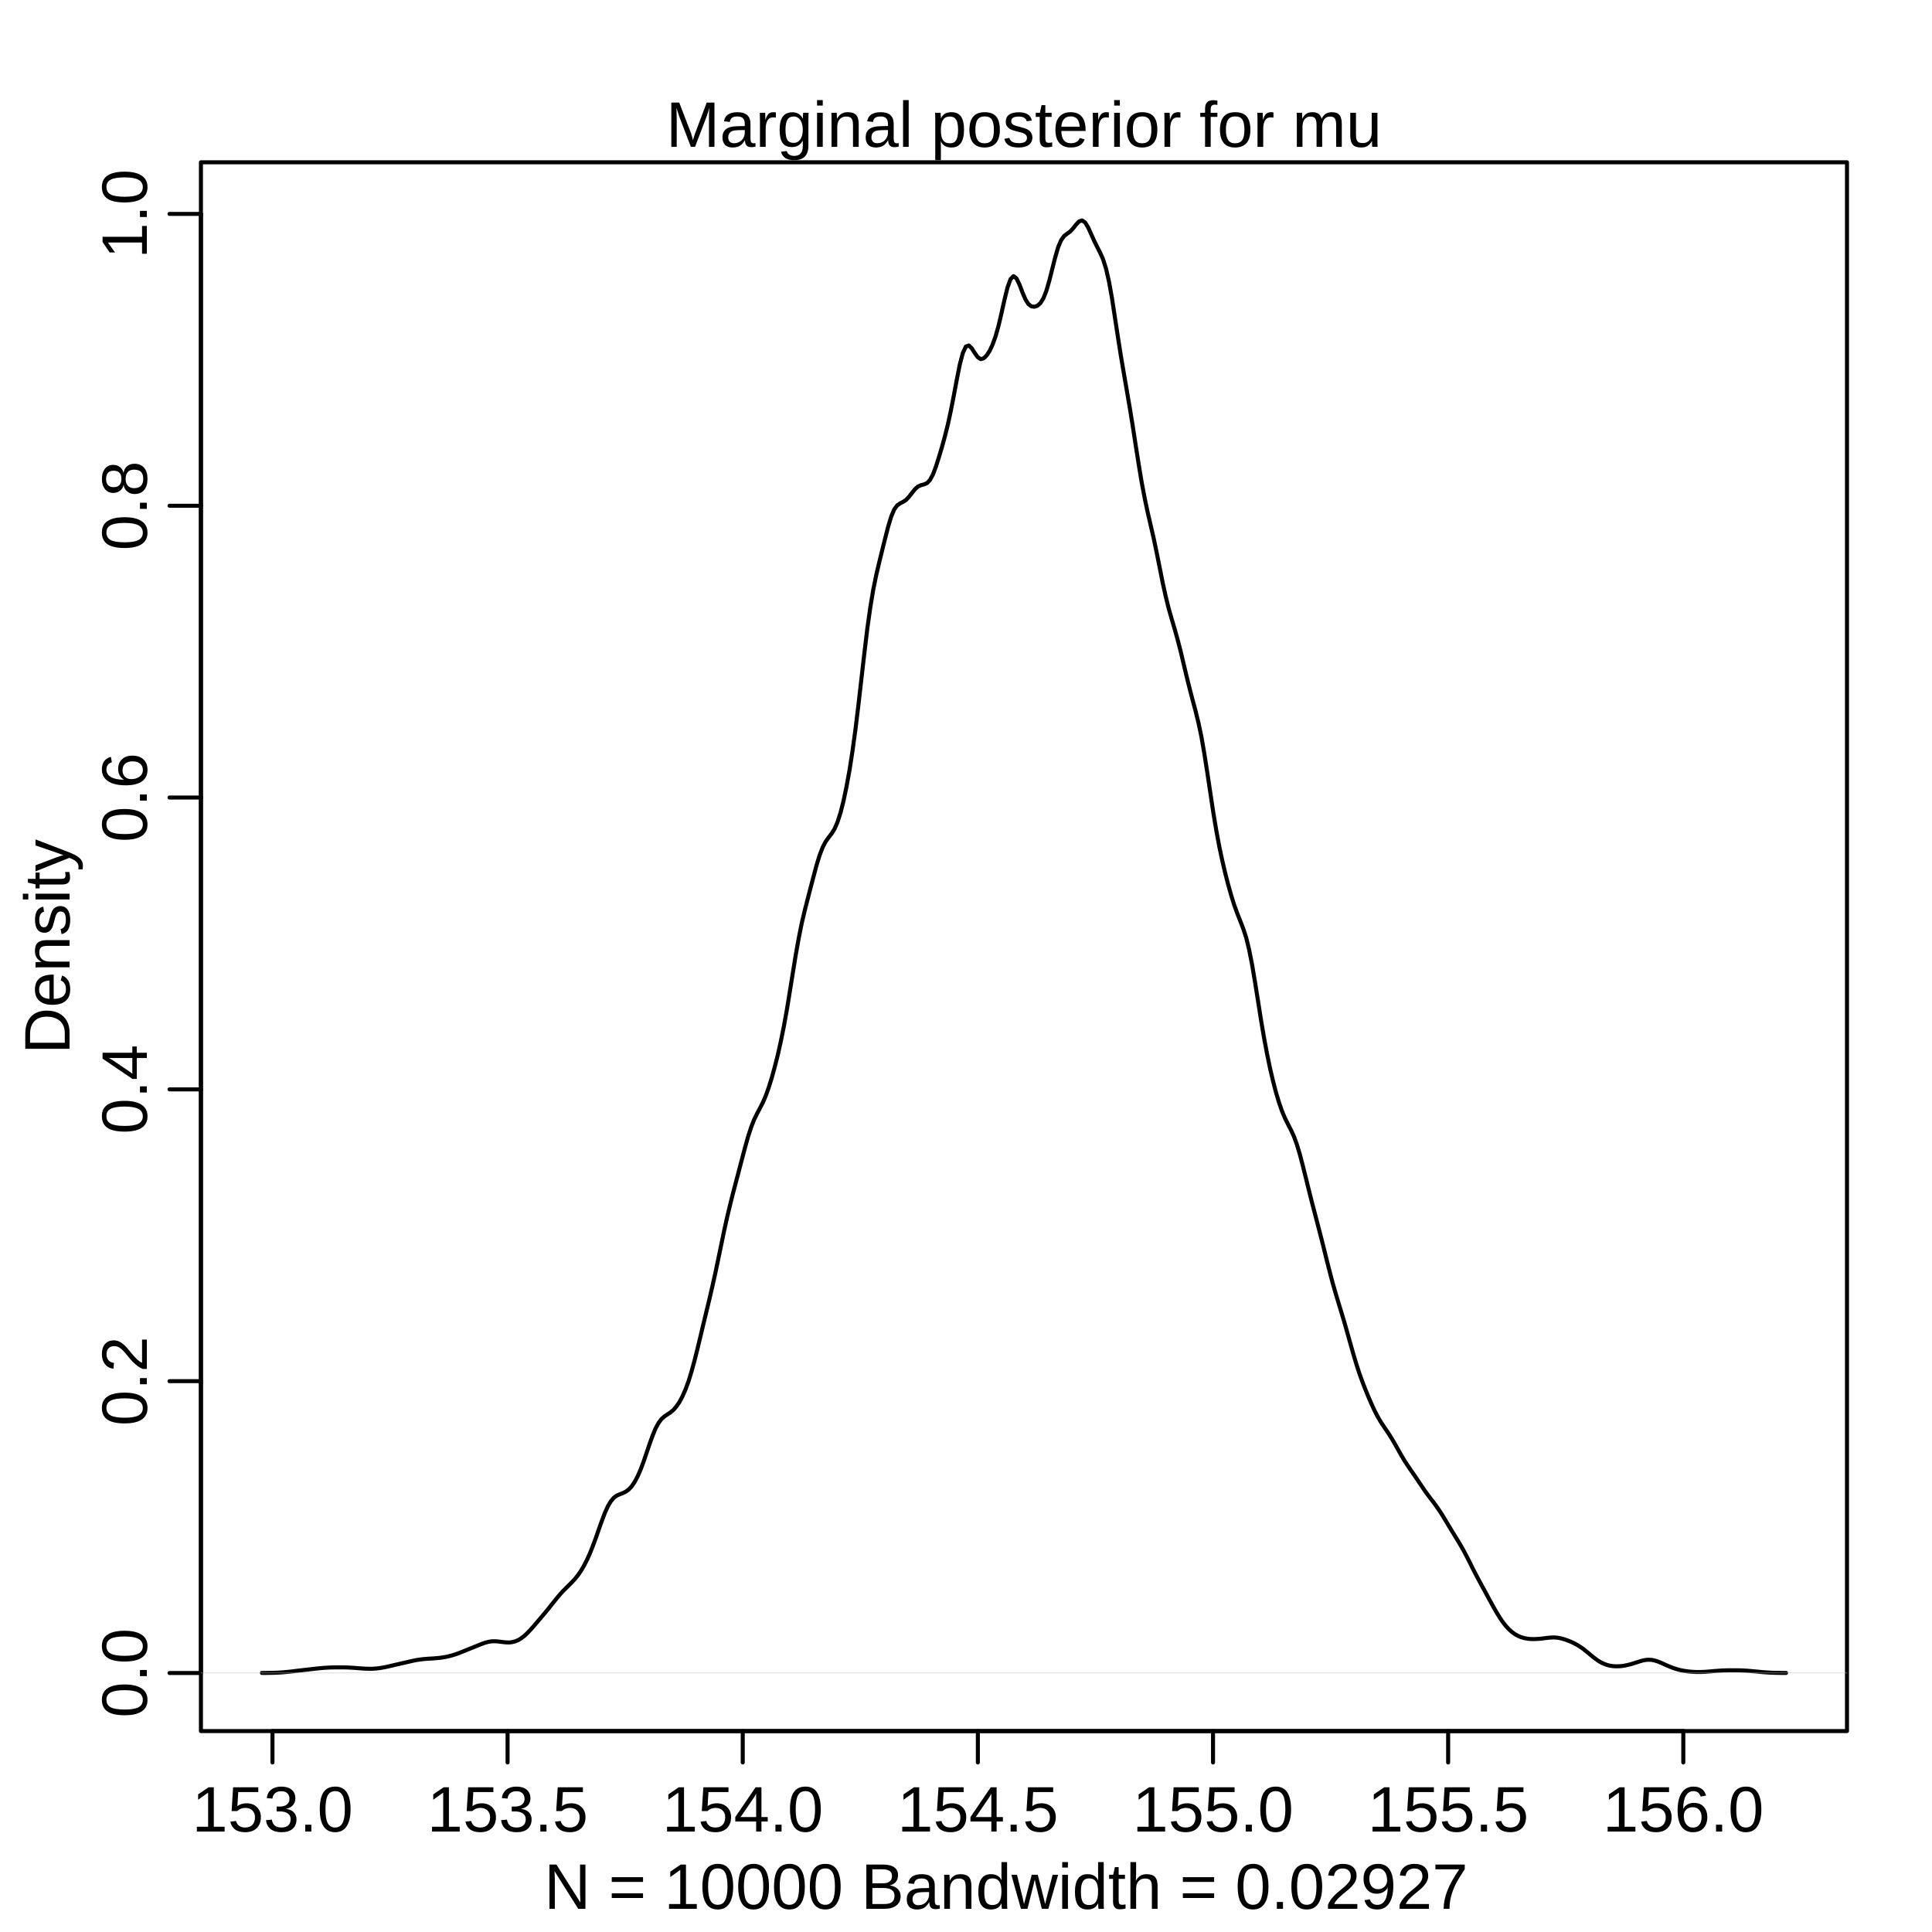
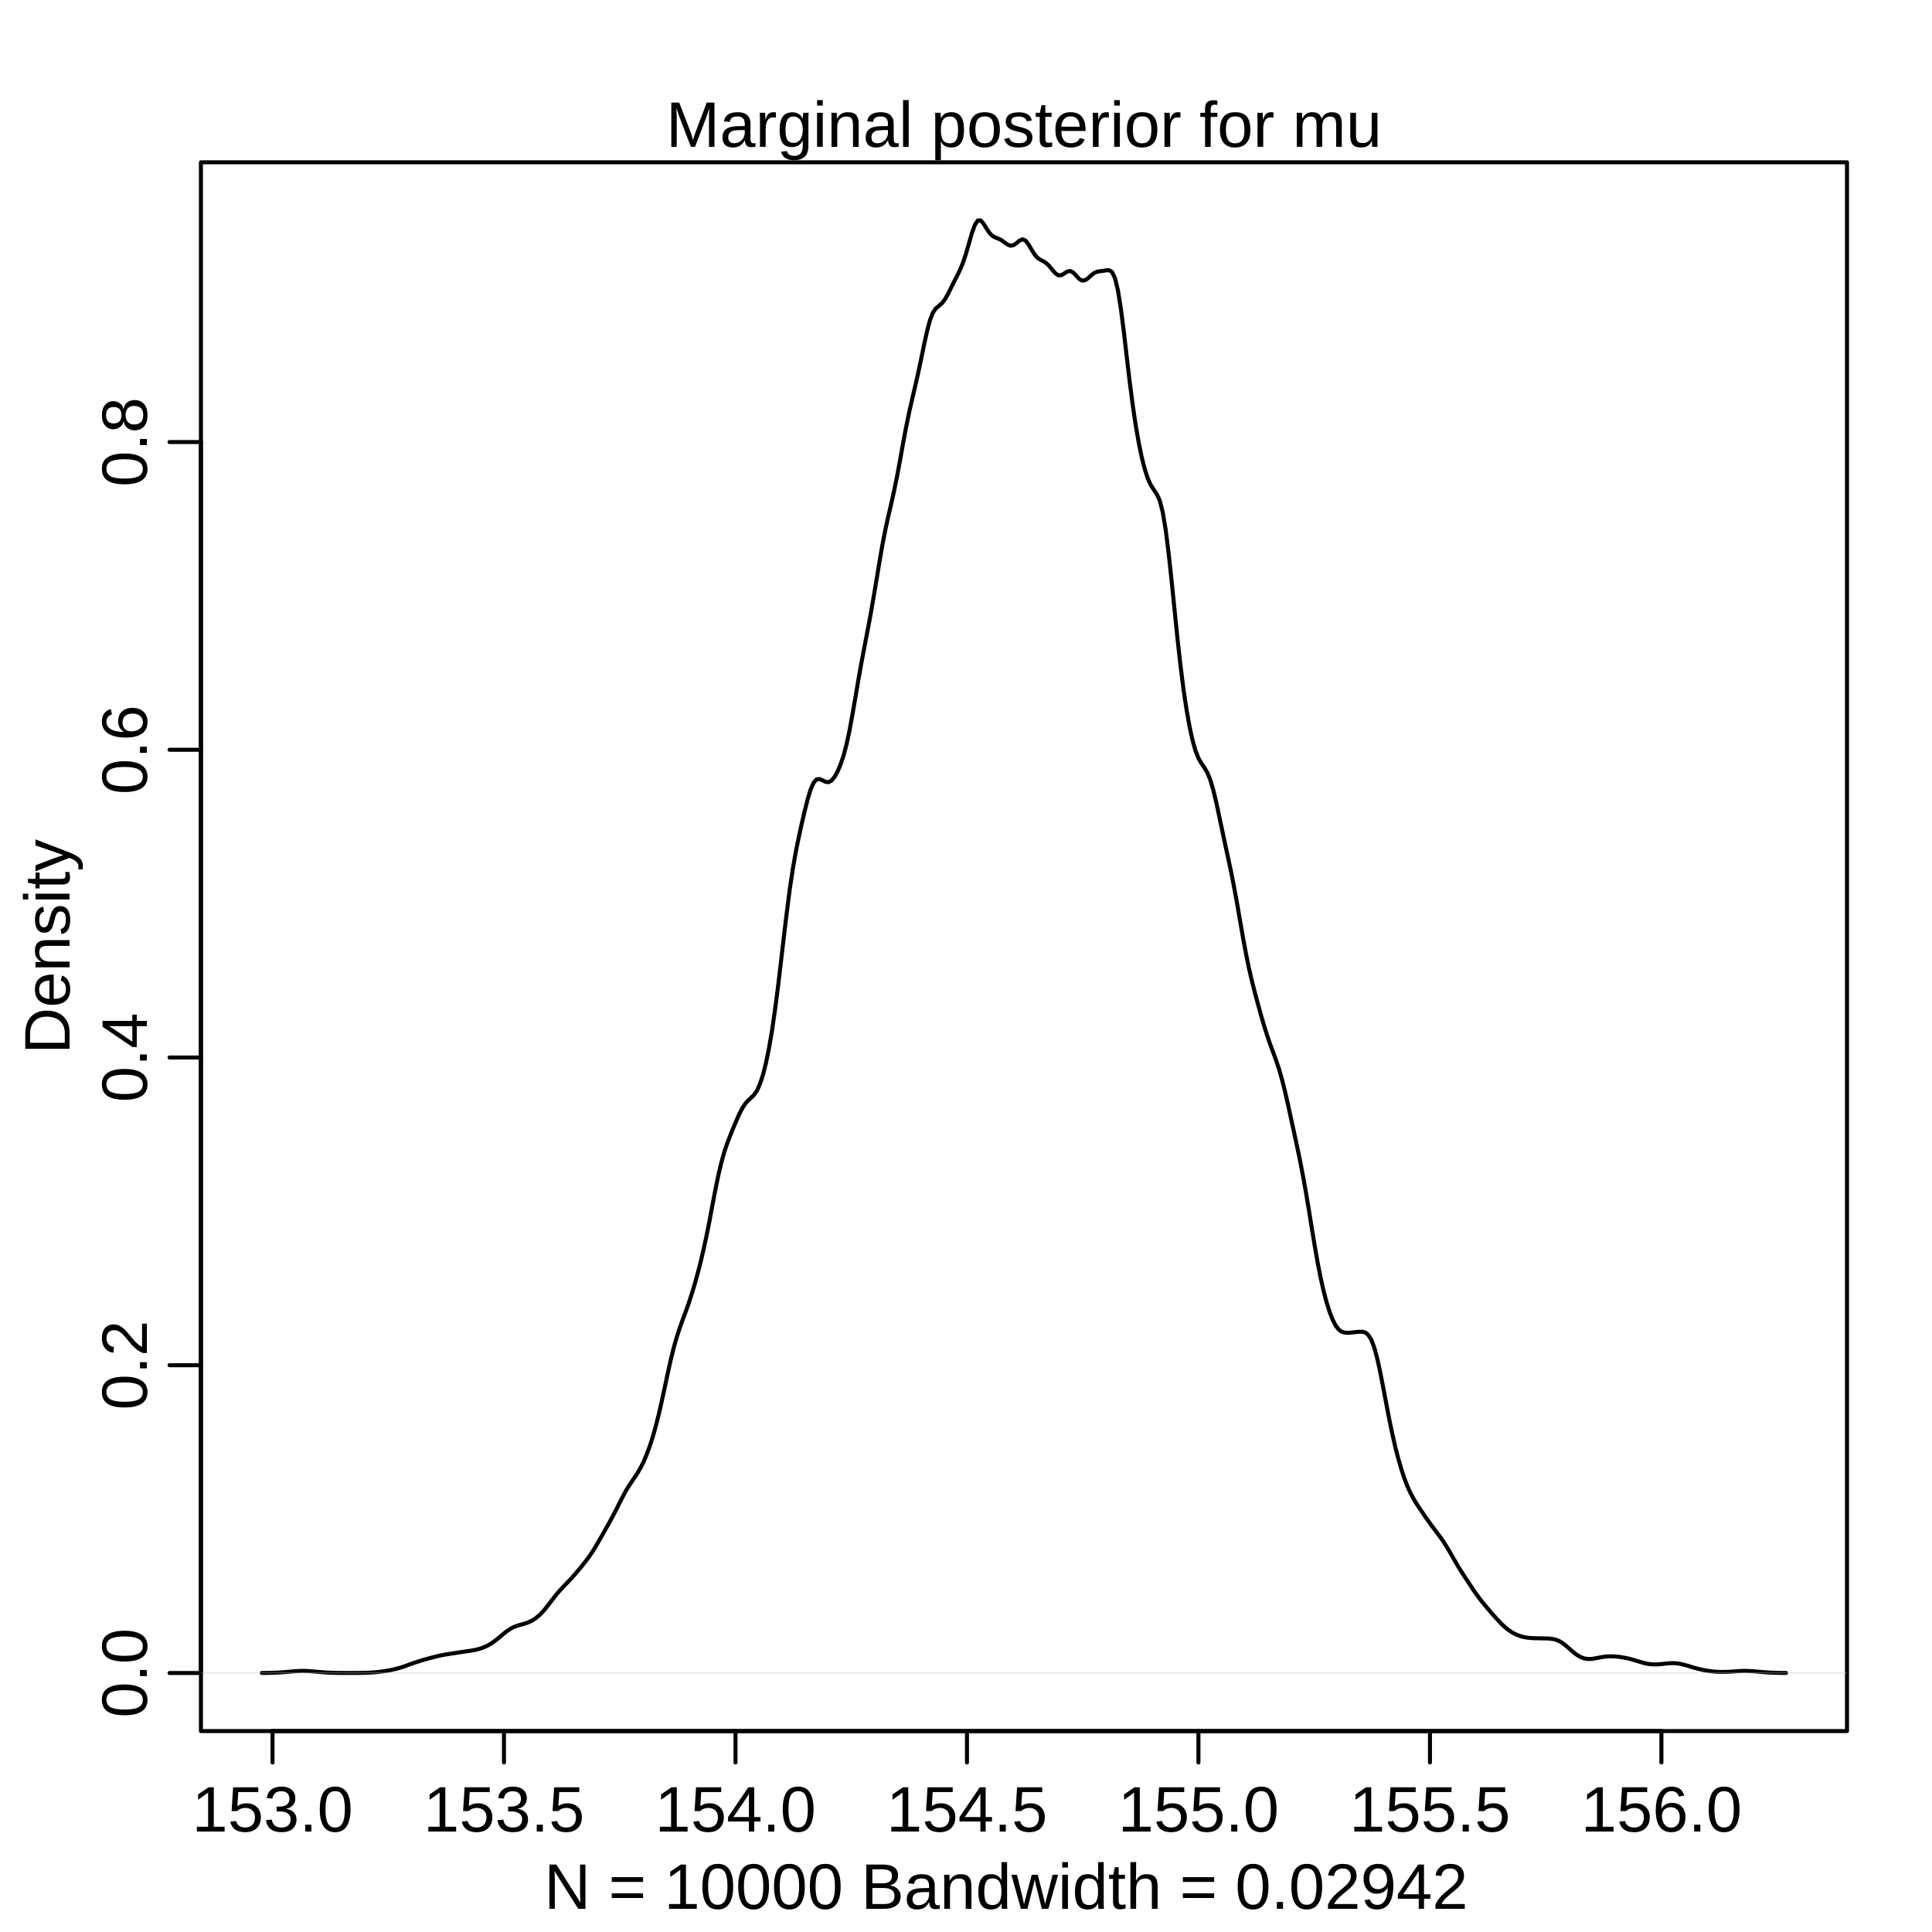
<svg xmlns="http://www.w3.org/2000/svg" viewBox="0 0 360.00 360.00">
  <defs>
    <style type="text/css">
    line, polyline, polygon, path, rect, circle {
      fill: none;
      stroke: #000000;
      stroke-linecap: round;
      stroke-linejoin: round;
      stroke-miterlimit: 10.00;
    }
  </style>
  </defs>
  <rect width="100%" height="100%" style="stroke: none; fill: #FFFFFF;" />
  <defs>
    <clipPath id="cpMzcuNDR8MzQ0LjE2fDMyMi41NnwzMC4yNA==">
      <rect x="37.44" y="30.24" width="306.72" height="292.32" />
    </clipPath>
  </defs>
-   <polyline points="48.80,311.73 49.36,311.73 49.91,311.72 50.47,311.71 51.02,311.70 51.58,311.68 52.13,311.65 52.69,311.61 53.25,311.56 53.80,311.51 54.36,311.45 54.91,311.38 55.47,311.31 56.03,311.25 56.58,311.18 57.14,311.12 57.69,311.06 58.25,310.99 58.80,310.93 59.36,310.87 59.92,310.82 60.47,310.77 61.03,310.74 61.58,310.71 62.14,310.70 62.69,310.69 63.25,310.69 63.81,310.69 64.36,310.70 64.92,310.72 65.47,310.75 66.03,310.78 66.58,310.83 67.14,310.87 67.70,310.91 68.25,310.94 68.81,310.95 69.36,310.95 69.92,310.91 70.48,310.86 71.03,310.78 71.59,310.68 72.14,310.57 72.70,310.44 73.25,310.31 73.81,310.18 74.37,310.05 74.92,309.92 75.48,309.80 76.03,309.67 76.59,309.54 77.14,309.42 77.70,309.31 78.26,309.23 78.81,309.16 79.37,309.11 79.92,309.07 80.48,309.04 81.03,309.00 81.59,308.95 82.15,308.89 82.70,308.80 83.26,308.70 83.81,308.57 84.37,308.42 84.93,308.24 85.48,308.04 86.04,307.82 86.59,307.60 87.15,307.37 87.70,307.15 88.26,306.92 88.82,306.70 89.37,306.47 89.93,306.26 90.48,306.07 91.04,305.93 91.59,305.84 92.15,305.82 92.71,305.85 93.26,305.92 93.82,305.99 94.37,306.04 94.93,306.05 95.48,305.98 96.04,305.83 96.60,305.59 97.15,305.25 97.71,304.82 98.26,304.30 98.82,303.71 99.38,303.09 99.93,302.44 100.49,301.79 101.04,301.14 101.60,300.48 102.15,299.80 102.71,299.10 103.27,298.40 103.82,297.71 104.38,297.06 104.93,296.45 105.49,295.89 106.04,295.35 106.60,294.79 107.16,294.18 107.71,293.49 108.27,292.68 108.82,291.73 109.38,290.65 109.94,289.41 110.49,288.02 111.05,286.51 111.60,284.92 112.16,283.35 112.71,281.90 113.27,280.67 113.83,279.73 114.38,279.08 114.94,278.68 115.49,278.43 116.05,278.22 116.60,277.95 117.16,277.54 117.72,276.94 118.27,276.12 118.83,275.07 119.38,273.80 119.94,272.31 120.49,270.69 121.05,269.04 121.61,267.49 122.16,266.16 122.72,265.13 123.27,264.40 123.83,263.91 124.39,263.54 124.94,263.18 125.50,262.70 126.05,262.06 126.61,261.24 127.16,260.20 127.72,258.94 128.28,257.43 128.83,255.65 129.39,253.62 129.94,251.42 130.50,249.11 131.05,246.79 131.61,244.47 132.17,242.15 132.72,239.78 133.28,237.28 133.83,234.65 134.39,231.95 134.94,229.30 135.50,226.77 136.06,224.43 136.61,222.24 137.17,220.12 137.72,218.02 138.28,215.89 138.84,213.78 139.39,211.81 139.95,210.09 140.50,208.67 141.06,207.52 141.61,206.49 142.17,205.39 142.73,204.08 143.28,202.52 143.84,200.72 144.39,198.71 144.95,196.49 145.50,194.02 146.06,191.25 146.62,188.16 147.17,184.79 147.73,181.30 148.28,177.90 148.84,174.78 149.39,172.04 149.95,169.66 150.51,167.48 151.06,165.34 151.62,163.21 152.17,161.16 152.73,159.35 153.29,157.89 153.84,156.83 154.40,156.05 154.95,155.34 155.51,154.45 156.06,153.18 156.62,151.44 157.18,149.23 157.73,146.60 158.29,143.54 158.84,140.00 159.40,135.93 159.95,131.38 160.51,126.51 161.07,121.63 161.62,117.07 162.18,113.10 162.73,109.81 163.29,107.08 163.85,104.70 164.40,102.45 164.96,100.22 165.51,98.08 166.07,96.24 166.62,94.93 167.18,94.17 167.74,93.78 168.29,93.51 168.85,93.13 169.40,92.54 169.96,91.82 170.51,91.14 171.07,90.65 171.63,90.40 172.18,90.26 172.74,90.02 173.29,89.43 173.85,88.39 174.40,86.92 174.96,85.17 175.52,83.29 176.07,81.29 176.63,79.06 177.18,76.51 177.74,73.64 178.30,70.65 178.85,67.89 179.41,65.78 179.96,64.59 180.52,64.37 181.07,64.90 181.63,65.78 182.19,66.55 182.74,66.92 183.30,66.77 183.85,66.23 184.41,65.37 184.96,64.19 185.52,62.64 186.08,60.64 186.63,58.27 187.19,55.77 187.74,53.55 188.30,52.01 188.85,51.45 189.41,51.88 189.97,53.03 190.52,54.49 191.08,55.79 191.63,56.66 192.19,57.08 192.75,57.16 193.30,56.97 193.86,56.49 194.41,55.60 194.97,54.21 195.52,52.31 196.08,50.09 196.64,47.88 197.19,46.01 197.75,44.71 198.30,43.96 198.86,43.54 199.41,43.14 199.97,42.54 200.53,41.83 201.08,41.25 201.64,41.07 202.19,41.45 202.75,42.36 203.30,43.57 203.86,44.82 204.42,45.96 204.97,47.04 205.53,48.29 206.08,50.02 206.64,52.45 207.20,55.56 207.75,59.15 208.31,62.82 208.86,66.32 209.42,69.60 209.97,72.79 210.53,76.06 211.09,79.51 211.64,83.10 212.20,86.65 212.75,89.96 213.31,92.90 213.86,95.50 214.42,97.90 214.98,100.34 215.53,102.97 216.09,105.76 216.64,108.53 217.20,111.07 217.75,113.31 218.31,115.28 218.87,117.17 219.42,119.14 219.98,121.29 220.53,123.61 221.09,125.96 221.65,128.22 222.20,130.34 222.76,132.42 223.31,134.66 223.87,137.30 224.42,140.48 224.98,144.06 225.54,147.81 226.09,151.46 226.65,154.80 227.20,157.76 227.76,160.38 228.31,162.74 228.87,164.90 229.43,166.88 229.98,168.64 230.54,170.18 231.09,171.57 231.65,173.01 232.21,174.73 232.76,176.98 233.32,179.81 233.87,183.09 234.43,186.61 234.98,190.11 235.54,193.41 236.10,196.39 236.65,199.05 237.21,201.43 237.76,203.55 238.32,205.42 238.87,207.01 239.43,208.34 239.99,209.46 240.54,210.53 241.10,211.74 241.65,213.25 242.21,215.10 242.76,217.21 243.32,219.46 243.88,221.72 244.43,223.92 244.99,226.06 245.54,228.17 246.10,230.32 246.66,232.54 247.21,234.77 247.77,236.97 248.32,239.06 248.88,241.00 249.43,242.84 249.99,244.67 250.55,246.55 251.10,248.50 251.66,250.48 252.21,252.43 252.77,254.28 253.32,255.97 253.88,257.52 254.44,258.96 254.99,260.30 255.55,261.58 256.10,262.78 256.66,263.87 257.21,264.83 257.77,265.68 258.33,266.50 258.88,267.33 259.44,268.23 259.99,269.19 260.55,270.18 261.11,271.17 261.66,272.10 262.22,272.96 262.77,273.78 263.33,274.57 263.88,275.38 264.44,276.21 265.00,277.05 265.55,277.86 266.11,278.62 266.66,279.35 267.22,280.07 267.77,280.83 268.33,281.65 268.89,282.53 269.44,283.45 270.00,284.38 270.55,285.30 271.11,286.20 271.66,287.10 272.22,288.04 272.78,289.03 273.33,290.08 273.89,291.18 274.44,292.29 275.00,293.37 275.56,294.43 276.11,295.45 276.67,296.47 277.22,297.49 277.78,298.51 278.33,299.52 278.89,300.49 279.45,301.40 280.00,302.22 280.56,302.93 281.11,303.54 281.67,304.05 282.22,304.46 282.78,304.78 283.34,305.03 283.89,305.20 284.45,305.32 285.00,305.39 285.56,305.42 286.12,305.41 286.67,305.38 287.23,305.33 287.78,305.26 288.34,305.19 288.89,305.14 289.45,305.11 290.01,305.14 290.56,305.22 291.12,305.35 291.67,305.52 292.23,305.72 292.78,305.95 293.34,306.21 293.90,306.51 294.45,306.86 295.01,307.25 295.56,307.69 296.12,308.15 296.67,308.61 297.23,309.05 297.79,309.45 298.34,309.78 298.90,310.04 299.45,310.24 300.01,310.38 300.57,310.46 301.12,310.49 301.68,310.48 302.23,310.44 302.79,310.35 303.34,310.23 303.90,310.09 304.46,309.92 305.01,309.74 305.57,309.56 306.12,309.41 306.68,309.30 307.23,309.27 307.79,309.30 308.35,309.42 308.90,309.59 309.46,309.82 310.01,310.06 310.57,310.32 311.12,310.55 311.68,310.77 312.24,310.96 312.79,311.12 313.35,311.25 313.90,311.35 314.46,311.43 315.02,311.49 315.57,311.53 316.13,311.55 316.68,311.55 317.24,311.54 317.79,311.51 318.35,311.47 318.91,311.42 319.46,311.37 320.02,311.33 320.57,311.29 321.13,311.26 321.68,311.24 322.24,311.23 322.80,311.23 323.35,311.23 323.91,311.24 324.46,311.25 325.02,311.28 325.57,311.31 326.13,311.36 326.69,311.41 327.24,311.46 327.80,311.51 328.35,311.57 328.91,311.61 329.47,311.65 330.02,311.68 330.58,311.70 331.13,311.71 331.69,311.72 332.24,311.73 332.80,311.73 " style="stroke-width: 0.75;" clip-path="url(#cpMzcuNDR8MzQ0LjE2fDMyMi41NnwzMC4yNA==)" />
+   <polyline points="48.80,311.73 49.36,311.73 49.91,311.72 50.47,311.71 51.02,311.69 51.58,311.67 52.13,311.64 52.69,311.60 53.25,311.56 53.80,311.51 54.36,311.46 54.91,311.41 55.47,311.38 56.03,311.35 56.58,311.35 57.14,311.36 57.69,311.39 58.25,311.44 58.80,311.49 59.36,311.54 59.92,311.58 60.47,311.63 61.03,311.66 61.58,311.69 62.14,311.70 62.69,311.72 63.25,311.72 63.81,311.73 64.36,311.73 64.92,311.73 65.47,311.73 66.03,311.73 66.58,311.73 67.14,311.72 67.70,311.71 68.25,311.70 68.81,311.67 69.36,311.64 69.92,311.60 70.48,311.55 71.03,311.48 71.59,311.40 72.14,311.31 72.70,311.21 73.25,311.09 73.81,310.96 74.37,310.81 74.92,310.64 75.48,310.45 76.03,310.25 76.59,310.05 77.14,309.85 77.70,309.67 78.26,309.49 78.81,309.32 79.37,309.16 79.92,309.01 80.48,308.86 81.03,308.72 81.59,308.58 82.15,308.46 82.70,308.35 83.26,308.26 83.81,308.17 84.37,308.08 84.93,308.00 85.48,307.91 86.04,307.83 86.59,307.75 87.15,307.67 87.70,307.58 88.26,307.49 88.82,307.37 89.37,307.23 89.93,307.04 90.48,306.81 91.04,306.53 91.59,306.19 92.15,305.80 92.71,305.37 93.26,304.91 93.82,304.44 94.37,304.00 94.93,303.62 95.48,303.30 96.04,303.05 96.60,302.86 97.15,302.71 97.71,302.55 98.26,302.37 98.82,302.13 99.38,301.83 99.93,301.45 100.49,300.98 101.04,300.42 101.60,299.78 102.15,299.08 102.71,298.35 103.27,297.63 103.82,296.94 104.38,296.30 104.93,295.71 105.49,295.13 106.04,294.55 106.60,293.95 107.16,293.32 107.71,292.67 108.27,292.00 108.82,291.31 109.38,290.59 109.94,289.82 110.49,288.98 111.05,288.08 111.60,287.13 112.16,286.16 112.71,285.18 113.27,284.19 113.83,283.18 114.38,282.14 114.94,281.06 115.49,279.95 116.05,278.86 116.60,277.84 117.16,276.92 117.72,276.08 118.27,275.27 118.83,274.42 119.38,273.46 119.94,272.35 120.49,271.04 121.05,269.54 121.61,267.82 122.16,265.87 122.72,263.68 123.27,261.27 123.83,258.70 124.39,256.07 124.94,253.56 125.50,251.29 126.05,249.32 126.61,247.60 127.16,246.05 127.72,244.55 128.28,242.99 128.83,241.31 129.39,239.49 129.94,237.51 130.50,235.37 131.05,233.03 131.61,230.47 132.17,227.68 132.72,224.73 133.28,221.81 133.83,219.09 134.39,216.72 134.94,214.73 135.50,213.07 136.06,211.61 136.61,210.24 137.17,208.92 137.72,207.67 138.28,206.57 138.84,205.70 139.39,205.06 139.95,204.56 140.50,204.01 141.06,203.21 141.61,201.98 142.17,200.28 142.73,198.07 143.28,195.36 143.84,192.12 144.39,188.33 144.95,184.05 145.50,179.39 146.06,174.57 146.62,169.90 147.17,165.63 147.73,161.92 148.28,158.76 148.84,156.00 149.39,153.48 149.95,151.09 150.51,148.89 151.06,147.07 151.62,145.82 152.17,145.22 152.73,145.16 153.29,145.41 153.84,145.69 154.40,145.74 154.95,145.44 155.51,144.77 156.06,143.77 156.62,142.46 157.18,140.82 157.73,138.74 158.29,136.15 158.84,133.15 159.40,129.90 159.95,126.64 160.51,123.52 161.07,120.57 161.62,117.70 162.18,114.74 162.73,111.58 163.29,108.24 163.85,104.86 164.40,101.65 164.96,98.78 165.51,96.24 166.07,93.86 166.62,91.38 167.18,88.62 167.74,85.60 168.29,82.51 168.85,79.55 169.40,76.86 169.96,74.41 170.51,72.05 171.07,69.60 171.63,66.96 172.18,64.25 172.74,61.72 173.29,59.65 173.85,58.24 174.40,57.45 174.96,56.99 175.52,56.50 176.07,55.79 176.63,54.81 177.18,53.69 177.74,52.56 178.30,51.48 178.85,50.35 179.41,49.02 179.96,47.38 180.52,45.47 181.07,43.53 181.63,41.96 182.19,41.08 182.74,41.07 183.30,41.72 183.85,42.63 184.41,43.45 184.96,43.99 185.52,44.28 186.08,44.49 186.63,44.77 187.19,45.17 187.74,45.57 188.30,45.79 188.85,45.69 189.41,45.31 189.97,44.84 190.52,44.59 191.08,44.81 191.63,45.52 192.19,46.46 192.75,47.36 193.30,48.02 193.86,48.41 194.41,48.68 194.97,49.04 195.52,49.58 196.08,50.27 196.64,50.91 197.19,51.29 197.75,51.28 198.30,50.97 198.86,50.60 199.41,50.49 199.97,50.78 200.53,51.36 201.08,51.95 201.64,52.28 202.19,52.22 202.75,51.84 203.30,51.33 203.86,50.89 204.42,50.63 204.97,50.54 205.53,50.47 206.08,50.38 206.64,50.34 207.20,50.66 207.75,51.79 208.31,54.09 208.86,57.55 209.42,61.89 209.97,66.65 210.53,71.35 211.09,75.64 211.64,79.38 212.20,82.55 212.75,85.22 213.31,87.41 213.86,89.13 214.42,90.36 214.98,91.24 215.53,92.03 216.09,93.24 216.64,95.36 217.20,98.64 217.75,103.02 218.31,108.21 218.87,113.73 219.42,119.14 219.98,124.11 220.53,128.48 221.09,132.22 221.65,135.36 222.20,137.90 222.76,139.87 223.31,141.27 223.87,142.25 224.42,143.04 224.98,143.99 225.54,145.36 226.09,147.25 226.65,149.58 227.20,152.18 227.76,154.83 228.31,157.43 228.87,159.99 229.43,162.63 229.98,165.45 230.54,168.50 231.09,171.70 231.65,174.90 232.21,177.90 232.76,180.58 233.32,182.95 233.87,185.13 234.43,187.20 234.98,189.20 235.54,191.12 236.10,192.90 236.65,194.51 237.21,196.01 237.76,197.52 238.32,199.18 238.87,201.11 239.43,203.33 239.99,205.77 240.54,208.32 241.10,210.87 241.65,213.43 242.21,216.09 242.76,218.94 243.32,222.05 243.88,225.38 244.43,228.82 244.99,232.20 245.54,235.36 246.10,238.19 246.66,240.64 247.21,242.74 247.77,244.49 248.32,245.91 248.88,246.99 249.43,247.72 249.99,248.13 250.55,248.31 251.10,248.35 251.66,248.32 252.21,248.26 252.77,248.20 253.32,248.15 253.88,248.15 254.44,248.31 254.99,248.78 255.55,249.70 256.10,251.18 256.66,253.25 257.21,255.81 257.77,258.69 258.33,261.65 258.88,264.52 259.44,267.19 259.99,269.62 260.55,271.79 261.11,273.71 261.66,275.40 262.22,276.86 262.77,278.10 263.33,279.16 263.88,280.09 264.44,280.94 265.00,281.76 265.55,282.58 266.11,283.37 266.66,284.14 267.22,284.88 267.77,285.61 268.33,286.35 268.89,287.14 269.44,288.01 270.00,288.93 270.55,289.89 271.11,290.86 271.66,291.81 272.22,292.71 272.78,293.58 273.33,294.43 273.89,295.27 274.44,296.10 275.00,296.91 275.56,297.68 276.11,298.40 276.67,299.09 277.22,299.74 277.78,300.39 278.33,301.02 278.89,301.64 279.45,302.24 280.00,302.80 280.56,303.31 281.11,303.74 281.67,304.12 282.22,304.43 282.78,304.68 283.34,304.88 283.89,305.03 284.45,305.13 285.00,305.20 285.56,305.24 286.12,305.26 286.67,305.27 287.23,305.28 287.78,305.29 288.34,305.30 288.89,305.34 289.45,305.42 290.01,305.57 290.56,305.80 291.12,306.14 291.67,306.56 292.23,307.03 292.78,307.52 293.34,307.99 293.90,308.40 294.45,308.73 295.01,308.96 295.56,309.09 296.12,309.13 296.67,309.10 297.23,309.01 297.79,308.91 298.34,308.80 298.90,308.71 299.45,308.65 300.01,308.63 300.57,308.64 301.12,308.67 301.68,308.73 302.23,308.81 302.79,308.91 303.34,309.02 303.90,309.16 304.46,309.32 305.01,309.49 305.57,309.66 306.12,309.82 306.68,309.96 307.23,310.06 307.79,310.12 308.35,310.14 308.90,310.13 309.46,310.08 310.01,310.03 310.57,309.96 311.12,309.92 311.68,309.90 312.24,309.92 312.79,309.99 313.35,310.09 313.90,310.23 314.46,310.39 315.02,310.56 315.57,310.73 316.13,310.88 316.68,311.02 317.24,311.14 317.79,311.25 318.35,311.34 318.91,311.42 319.46,311.48 320.02,311.52 320.57,311.54 321.13,311.54 321.68,311.53 322.24,311.50 322.80,311.47 323.35,311.43 323.91,311.39 324.46,311.36 325.02,311.35 325.57,311.35 326.13,311.38 326.69,311.41 327.24,311.46 327.80,311.51 328.35,311.56 328.91,311.60 329.47,311.64 330.02,311.67 330.58,311.69 331.13,311.71 331.69,311.72 332.24,311.73 332.80,311.73 " style="stroke-width: 0.75;" clip-path="url(#cpMzcuNDR8MzQ0LjE2fDMyMi41NnwzMC4yNA==)" />
  <defs>
    <clipPath id="cpMC4wMHwzNjAuMDB8MzYwLjAwfDAuMDA=">
      <rect x="0.00" y="0.00" width="360.00" height="360.00" />
    </clipPath>
  </defs>
-   <line x1="50.77" y1="322.56" x2="313.66" y2="322.56" style="stroke-width: 0.75;" clip-path="url(#cpMC4wMHwzNjAuMDB8MzYwLjAwfDAuMDA=)" />
-   <line x1="50.77" y1="322.56" x2="50.77" y2="328.41" style="stroke-width: 0.75;" clip-path="url(#cpMC4wMHwzNjAuMDB8MzYwLjAwfDAuMDA=)" />
-   <line x1="94.58" y1="322.56" x2="94.58" y2="328.41" style="stroke-width: 0.75;" clip-path="url(#cpMC4wMHwzNjAuMDB8MzYwLjAwfDAuMDA=)" />
-   <line x1="138.40" y1="322.56" x2="138.40" y2="328.41" style="stroke-width: 0.75;" clip-path="url(#cpMC4wMHwzNjAuMDB8MzYwLjAwfDAuMDA=)" />
-   <line x1="182.21" y1="322.56" x2="182.21" y2="328.41" style="stroke-width: 0.75;" clip-path="url(#cpMC4wMHwzNjAuMDB8MzYwLjAwfDAuMDA=)" />
-   <line x1="226.03" y1="322.56" x2="226.03" y2="328.41" style="stroke-width: 0.75;" clip-path="url(#cpMC4wMHwzNjAuMDB8MzYwLjAwfDAuMDA=)" />
-   <line x1="269.84" y1="322.56" x2="269.84" y2="328.41" style="stroke-width: 0.75;" clip-path="url(#cpMC4wMHwzNjAuMDB8MzYwLjAwfDAuMDA=)" />
-   <line x1="313.66" y1="322.56" x2="313.66" y2="328.41" style="stroke-width: 0.75;" clip-path="url(#cpMC4wMHwzNjAuMDB8MzYwLjAwfDAuMDA=)" />
+   <line x1="50.78" y1="322.56" x2="309.58" y2="322.56" style="stroke-width: 0.75;" clip-path="url(#cpMC4wMHwzNjAuMDB8MzYwLjAwfDAuMDA=)" />
+   <line x1="50.78" y1="322.56" x2="50.78" y2="328.41" style="stroke-width: 0.75;" clip-path="url(#cpMC4wMHwzNjAuMDB8MzYwLjAwfDAuMDA=)" />
+   <line x1="93.91" y1="322.56" x2="93.91" y2="328.41" style="stroke-width: 0.75;" clip-path="url(#cpMC4wMHwzNjAuMDB8MzYwLjAwfDAuMDA=)" />
+   <line x1="137.05" y1="322.56" x2="137.05" y2="328.41" style="stroke-width: 0.75;" clip-path="url(#cpMC4wMHwzNjAuMDB8MzYwLjAwfDAuMDA=)" />
+   <line x1="180.18" y1="322.56" x2="180.18" y2="328.41" style="stroke-width: 0.75;" clip-path="url(#cpMC4wMHwzNjAuMDB8MzYwLjAwfDAuMDA=)" />
+   <line x1="223.31" y1="322.56" x2="223.31" y2="328.41" style="stroke-width: 0.75;" clip-path="url(#cpMC4wMHwzNjAuMDB8MzYwLjAwfDAuMDA=)" />
+   <line x1="266.45" y1="322.56" x2="266.45" y2="328.41" style="stroke-width: 0.75;" clip-path="url(#cpMC4wMHwzNjAuMDB8MzYwLjAwfDAuMDA=)" />
+   <line x1="309.58" y1="322.56" x2="309.58" y2="328.41" style="stroke-width: 0.75;" clip-path="url(#cpMC4wMHwzNjAuMDB8MzYwLjAwfDAuMDA=)" />
  <g clip-path="url(#cpMC4wMHwzNjAuMDB8MzYwLjAwfDAuMDA=)">
-     <text x="35.76" y="341.28" style="font-size: 12.00px; font-family: Arimo;" textLength="30.03px" lengthAdjust="spacingAndGlyphs">153.0</text>
+     <text x="35.76" y="341.28" style="font-size: 12.00px; font-family: Arial;" textLength="30.03px" lengthAdjust="spacingAndGlyphs">153.0</text>
  </g>
  <g clip-path="url(#cpMC4wMHwzNjAuMDB8MzYwLjAwfDAuMDA=)">
-     <text x="79.57" y="341.28" style="font-size: 12.00px; font-family: Arimo;" textLength="30.03px" lengthAdjust="spacingAndGlyphs">153.5</text>
+     <text x="78.90" y="341.28" style="font-size: 12.00px; font-family: Arial;" textLength="30.03px" lengthAdjust="spacingAndGlyphs">153.5</text>
  </g>
  <g clip-path="url(#cpMC4wMHwzNjAuMDB8MzYwLjAwfDAuMDA=)">
-     <text x="123.38" y="341.28" style="font-size: 12.00px; font-family: Arimo;" textLength="30.03px" lengthAdjust="spacingAndGlyphs">154.0</text>
+     <text x="122.03" y="341.28" style="font-size: 12.00px; font-family: Arial;" textLength="30.03px" lengthAdjust="spacingAndGlyphs">154.0</text>
  </g>
  <g clip-path="url(#cpMC4wMHwzNjAuMDB8MzYwLjAwfDAuMDA=)">
-     <text x="167.20" y="341.28" style="font-size: 12.00px; font-family: Arimo;" textLength="30.03px" lengthAdjust="spacingAndGlyphs">154.5</text>
+     <text x="165.16" y="341.28" style="font-size: 12.00px; font-family: Arial;" textLength="30.03px" lengthAdjust="spacingAndGlyphs">154.5</text>
  </g>
  <g clip-path="url(#cpMC4wMHwzNjAuMDB8MzYwLjAwfDAuMDA=)">
-     <text x="211.01" y="341.28" style="font-size: 12.00px; font-family: Arimo;" textLength="30.03px" lengthAdjust="spacingAndGlyphs">155.0</text>
+     <text x="208.30" y="341.28" style="font-size: 12.00px; font-family: Arial;" textLength="30.03px" lengthAdjust="spacingAndGlyphs">155.0</text>
  </g>
  <g clip-path="url(#cpMC4wMHwzNjAuMDB8MzYwLjAwfDAuMDA=)">
-     <text x="254.83" y="341.28" style="font-size: 12.00px; font-family: Arimo;" textLength="30.03px" lengthAdjust="spacingAndGlyphs">155.5</text>
+     <text x="251.43" y="341.28" style="font-size: 12.00px; font-family: Arial;" textLength="30.03px" lengthAdjust="spacingAndGlyphs">155.5</text>
  </g>
  <g clip-path="url(#cpMC4wMHwzNjAuMDB8MzYwLjAwfDAuMDA=)">
-     <text x="298.64" y="341.28" style="font-size: 12.00px; font-family: Arimo;" textLength="30.03px" lengthAdjust="spacingAndGlyphs">156.0</text>
+     <text x="294.57" y="341.28" style="font-size: 12.00px; font-family: Arial;" textLength="30.03px" lengthAdjust="spacingAndGlyphs">156.0</text>
  </g>
-   <line x1="37.44" y1="311.74" x2="37.44" y2="39.86" style="stroke-width: 0.75;" clip-path="url(#cpMC4wMHwzNjAuMDB8MzYwLjAwfDAuMDA=)" />
+   <line x1="37.44" y1="311.74" x2="37.44" y2="82.37" style="stroke-width: 0.75;" clip-path="url(#cpMC4wMHwzNjAuMDB8MzYwLjAwfDAuMDA=)" />
  <line x1="37.44" y1="311.74" x2="31.59" y2="311.74" style="stroke-width: 0.75;" clip-path="url(#cpMC4wMHwzNjAuMDB8MzYwLjAwfDAuMDA=)" />
-   <line x1="37.44" y1="257.36" x2="31.59" y2="257.36" style="stroke-width: 0.75;" clip-path="url(#cpMC4wMHwzNjAuMDB8MzYwLjAwfDAuMDA=)" />
-   <line x1="37.44" y1="202.99" x2="31.59" y2="202.99" style="stroke-width: 0.75;" clip-path="url(#cpMC4wMHwzNjAuMDB8MzYwLjAwfDAuMDA=)" />
-   <line x1="37.44" y1="148.61" x2="31.59" y2="148.61" style="stroke-width: 0.75;" clip-path="url(#cpMC4wMHwzNjAuMDB8MzYwLjAwfDAuMDA=)" />
-   <line x1="37.44" y1="94.24" x2="31.59" y2="94.24" style="stroke-width: 0.75;" clip-path="url(#cpMC4wMHwzNjAuMDB8MzYwLjAwfDAuMDA=)" />
-   <line x1="37.44" y1="39.86" x2="31.59" y2="39.86" style="stroke-width: 0.75;" clip-path="url(#cpMC4wMHwzNjAuMDB8MzYwLjAwfDAuMDA=)" />
+   <line x1="37.44" y1="254.39" x2="31.59" y2="254.39" style="stroke-width: 0.75;" clip-path="url(#cpMC4wMHwzNjAuMDB8MzYwLjAwfDAuMDA=)" />
+   <line x1="37.44" y1="197.05" x2="31.59" y2="197.05" style="stroke-width: 0.75;" clip-path="url(#cpMC4wMHwzNjAuMDB8MzYwLjAwfDAuMDA=)" />
+   <line x1="37.44" y1="139.71" x2="31.59" y2="139.71" style="stroke-width: 0.75;" clip-path="url(#cpMC4wMHwzNjAuMDB8MzYwLjAwfDAuMDA=)" />
+   <line x1="37.44" y1="82.37" x2="31.59" y2="82.37" style="stroke-width: 0.75;" clip-path="url(#cpMC4wMHwzNjAuMDB8MzYwLjAwfDAuMDA=)" />
  <g clip-path="url(#cpMC4wMHwzNjAuMDB8MzYwLjAwfDAuMDA=)">
-     <text transform="translate(27.36,320.08) rotate(-90)" style="font-size: 12.00px; font-family: Arimo;" textLength="16.68px" lengthAdjust="spacingAndGlyphs">0.0</text>
+     <text transform="translate(27.36,320.08) rotate(-90)" style="font-size: 12.00px; font-family: Arial;" textLength="16.68px" lengthAdjust="spacingAndGlyphs">0.0</text>
  </g>
  <g clip-path="url(#cpMC4wMHwzNjAuMDB8MzYwLjAwfDAuMDA=)">
-     <text transform="translate(27.36,265.70) rotate(-90)" style="font-size: 12.00px; font-family: Arimo;" textLength="16.68px" lengthAdjust="spacingAndGlyphs">0.2</text>
+     <text transform="translate(27.36,262.73) rotate(-90)" style="font-size: 12.00px; font-family: Arial;" textLength="16.68px" lengthAdjust="spacingAndGlyphs">0.2</text>
  </g>
  <g clip-path="url(#cpMC4wMHwzNjAuMDB8MzYwLjAwfDAuMDA=)">
-     <text transform="translate(27.36,211.33) rotate(-90)" style="font-size: 12.00px; font-family: Arimo;" textLength="16.68px" lengthAdjust="spacingAndGlyphs">0.4</text>
+     <text transform="translate(27.36,205.39) rotate(-90)" style="font-size: 12.00px; font-family: Arial;" textLength="16.68px" lengthAdjust="spacingAndGlyphs">0.4</text>
  </g>
  <g clip-path="url(#cpMC4wMHwzNjAuMDB8MzYwLjAwfDAuMDA=)">
-     <text transform="translate(27.36,156.95) rotate(-90)" style="font-size: 12.00px; font-family: Arimo;" textLength="16.68px" lengthAdjust="spacingAndGlyphs">0.6</text>
+     <text transform="translate(27.36,148.05) rotate(-90)" style="font-size: 12.00px; font-family: Arial;" textLength="16.68px" lengthAdjust="spacingAndGlyphs">0.6</text>
  </g>
  <g clip-path="url(#cpMC4wMHwzNjAuMDB8MzYwLjAwfDAuMDA=)">
-     <text transform="translate(27.36,102.58) rotate(-90)" style="font-size: 12.00px; font-family: Arimo;" textLength="16.68px" lengthAdjust="spacingAndGlyphs">0.8</text>
-   </g>
-   <g clip-path="url(#cpMC4wMHwzNjAuMDB8MzYwLjAwfDAuMDA=)">
-     <text transform="translate(27.36,48.20) rotate(-90)" style="font-size: 12.00px; font-family: Arimo;" textLength="16.68px" lengthAdjust="spacingAndGlyphs">1.0</text>
+     <text transform="translate(27.36,90.71) rotate(-90)" style="font-size: 12.00px; font-family: Arial;" textLength="16.68px" lengthAdjust="spacingAndGlyphs">0.8</text>
  </g>
  <polyline points="37.44,322.56 344.16,322.56 344.16,30.24 37.44,30.24 37.44,322.56 " style="stroke-width: 0.75;" clip-path="url(#cpMC4wMHwzNjAuMDB8MzYwLjAwfDAuMDA=)" />
  <g clip-path="url(#cpMC4wMHwzNjAuMDB8MzYwLjAwfDAuMDA=)">
-     <text x="101.40" y="355.68" style="font-size: 12.00px; font-family: Arimo;" textLength="178.80px" lengthAdjust="spacingAndGlyphs">N = 10000   Bandwidth = 0.02927</text>
+     <text x="101.40" y="355.68" style="font-size: 12.00px; font-family: Arial;" textLength="178.80px" lengthAdjust="spacingAndGlyphs">N = 10000   Bandwidth = 0.02942</text>
  </g>
  <g clip-path="url(#cpMC4wMHwzNjAuMDB8MzYwLjAwfDAuMDA=)">
-     <text transform="translate(12.96,196.41) rotate(-90)" style="font-size: 12.00px; font-family: Arimo;" textLength="40.01px" lengthAdjust="spacingAndGlyphs">Density</text>
+     <text transform="translate(12.96,196.41) rotate(-90)" style="font-size: 12.00px; font-family: Arial;" textLength="40.01px" lengthAdjust="spacingAndGlyphs">Density</text>
  </g>
  <defs>
    <clipPath id="cpMzcuNDR8MzQ0LjE2fDMyMi41NnwzMC4yNA==">
      <rect x="37.44" y="30.24" width="306.72" height="292.32" />
    </clipPath>
  </defs>
  <line x1="37.44" y1="311.74" x2="344.16" y2="311.74" style="stroke-width: 0.075; stroke: #BEBEBE;" clip-path="url(#cpMzcuNDR8MzQ0LjE2fDMyMi41NnwzMC4yNA==)" />
  <defs>
    <clipPath id="cpMC4wMHwzNjAuMDB8MzYwLjAwfDAuMDA=">
      <rect x="0.00" y="0.00" width="360.00" height="360.00" />
    </clipPath>
  </defs>
  <g clip-path="url(#cpMC4wMHwzNjAuMDB8MzYwLjAwfDAuMDA=)">
-     <text x="124.11" y="27.36" style="font-size: 12.00px; font-family: Arimo;" textLength="133.38px" lengthAdjust="spacingAndGlyphs">Marginal posterior for mu</text>
+     <text x="124.11" y="27.36" style="font-size: 12.00px; font-family: Arial;" textLength="133.38px" lengthAdjust="spacingAndGlyphs">Marginal posterior for mu</text>
  </g>
</svg>
